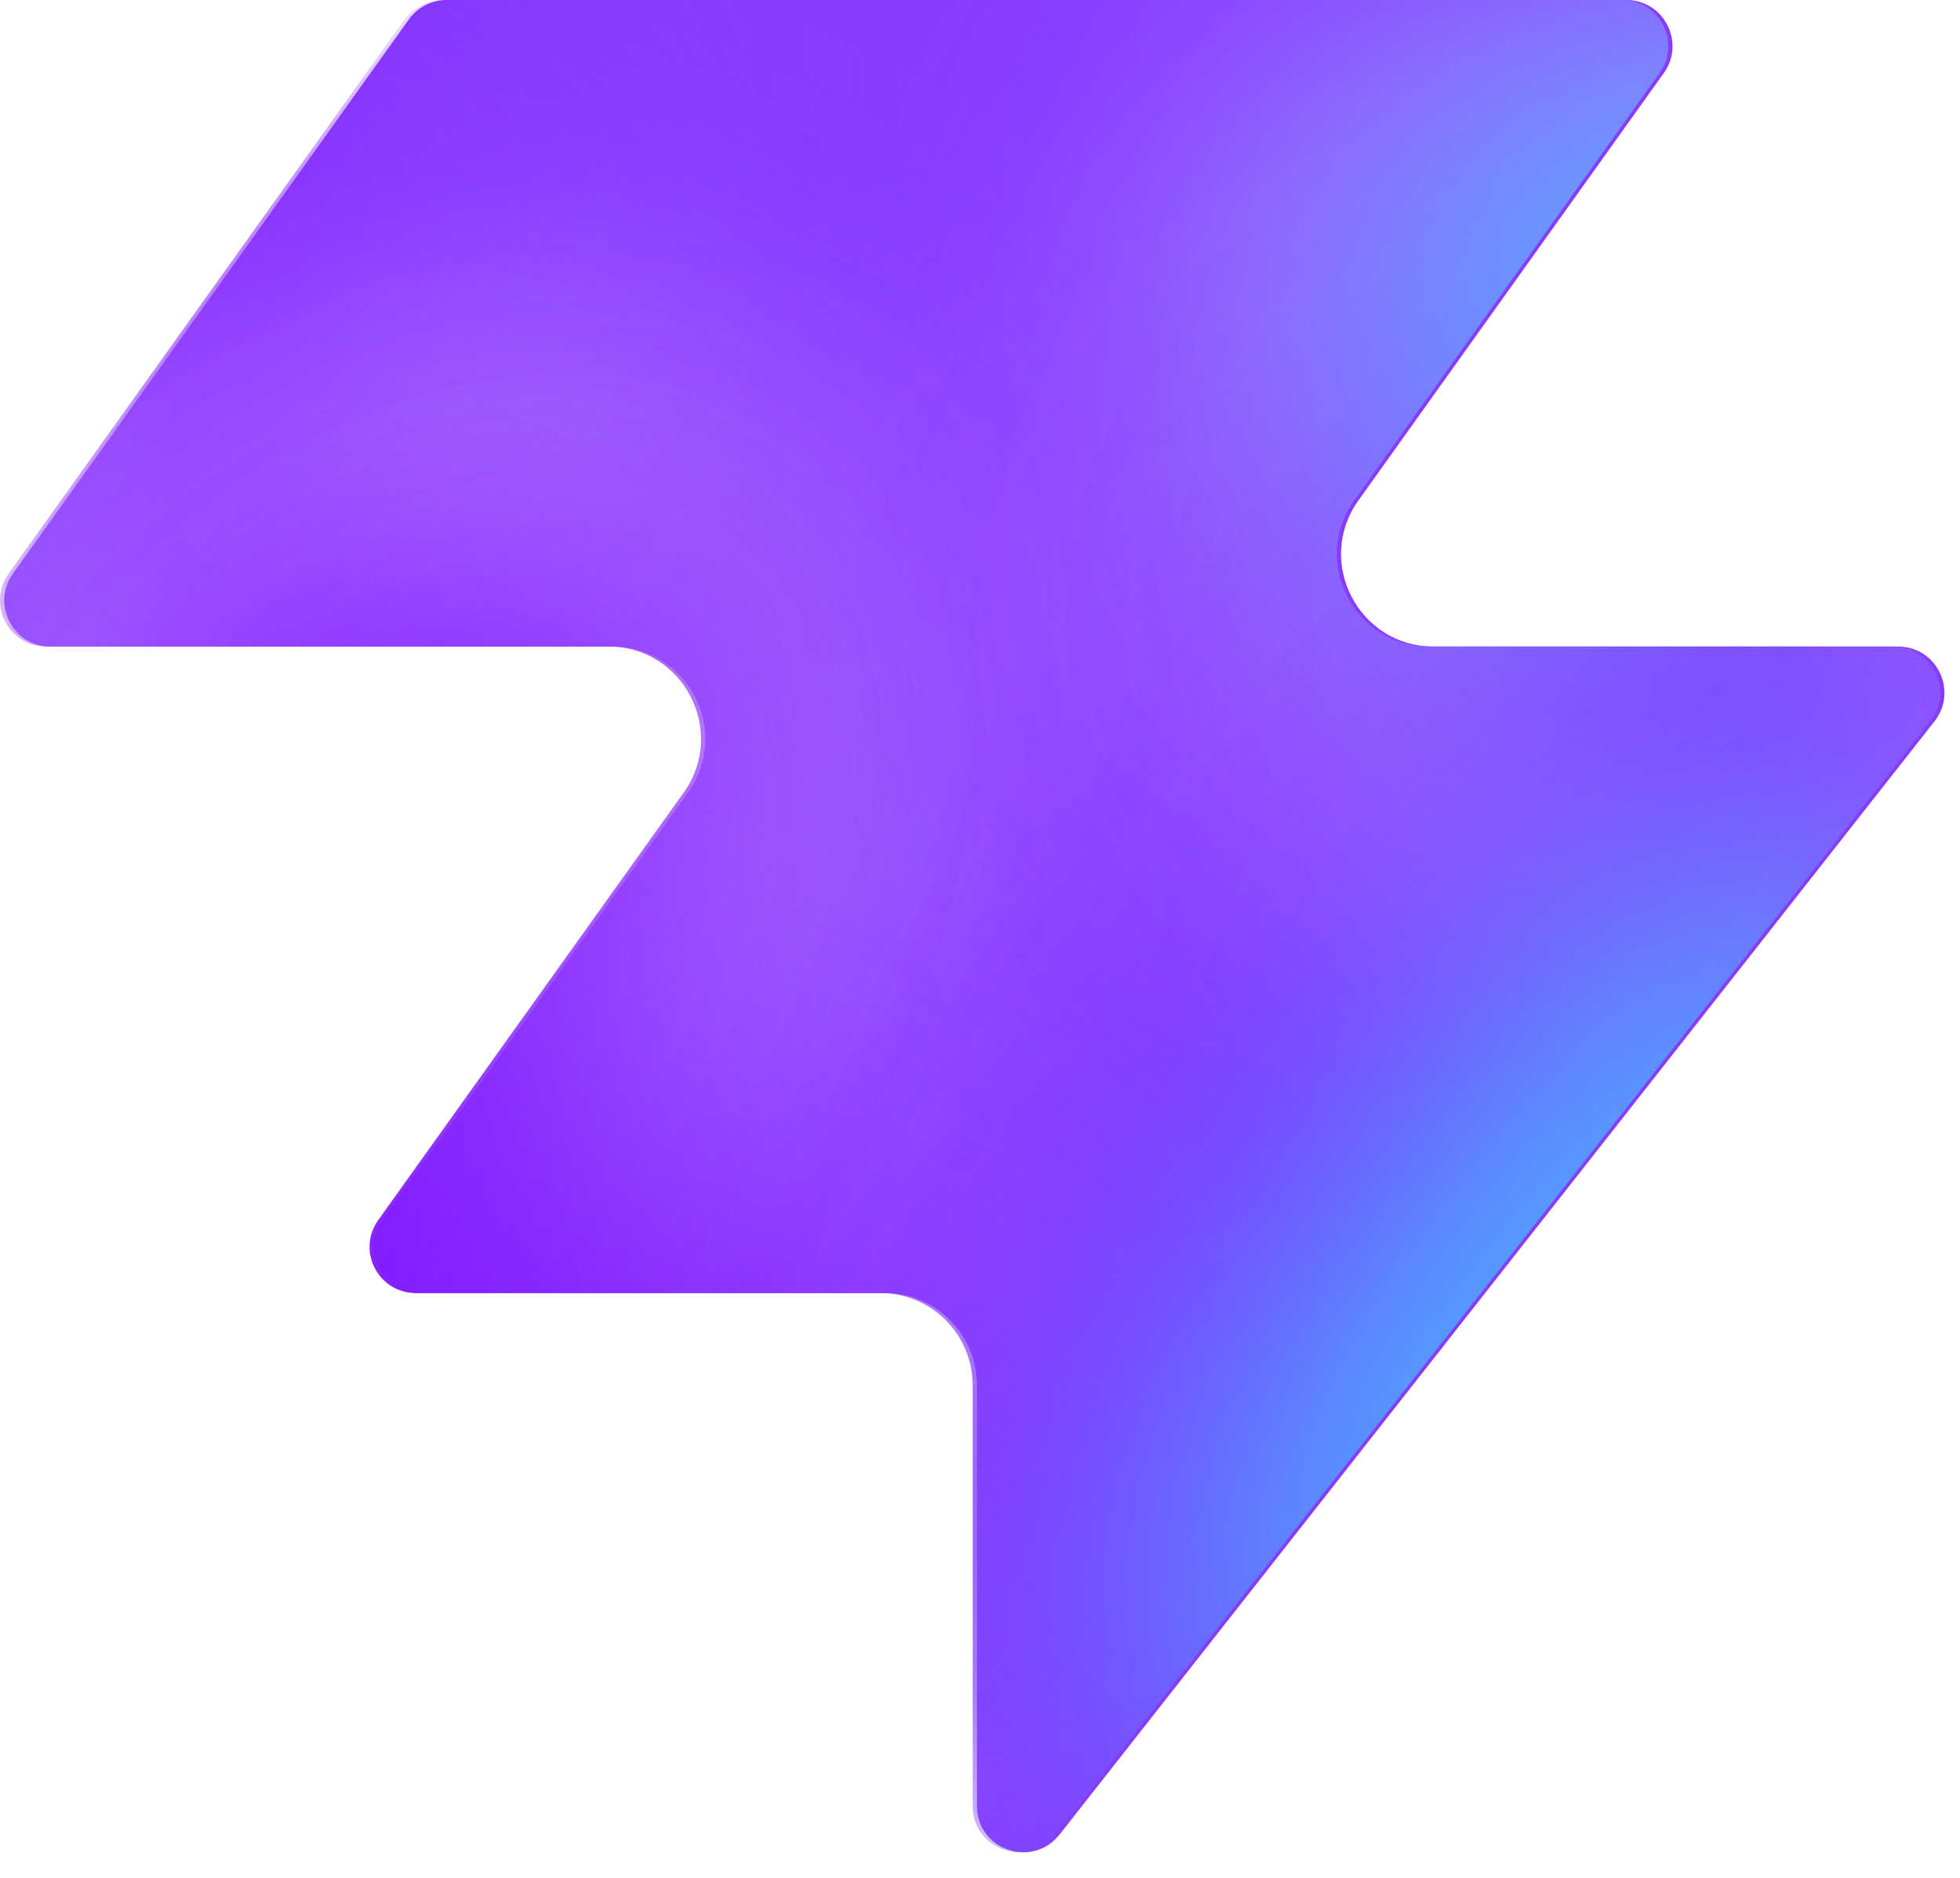
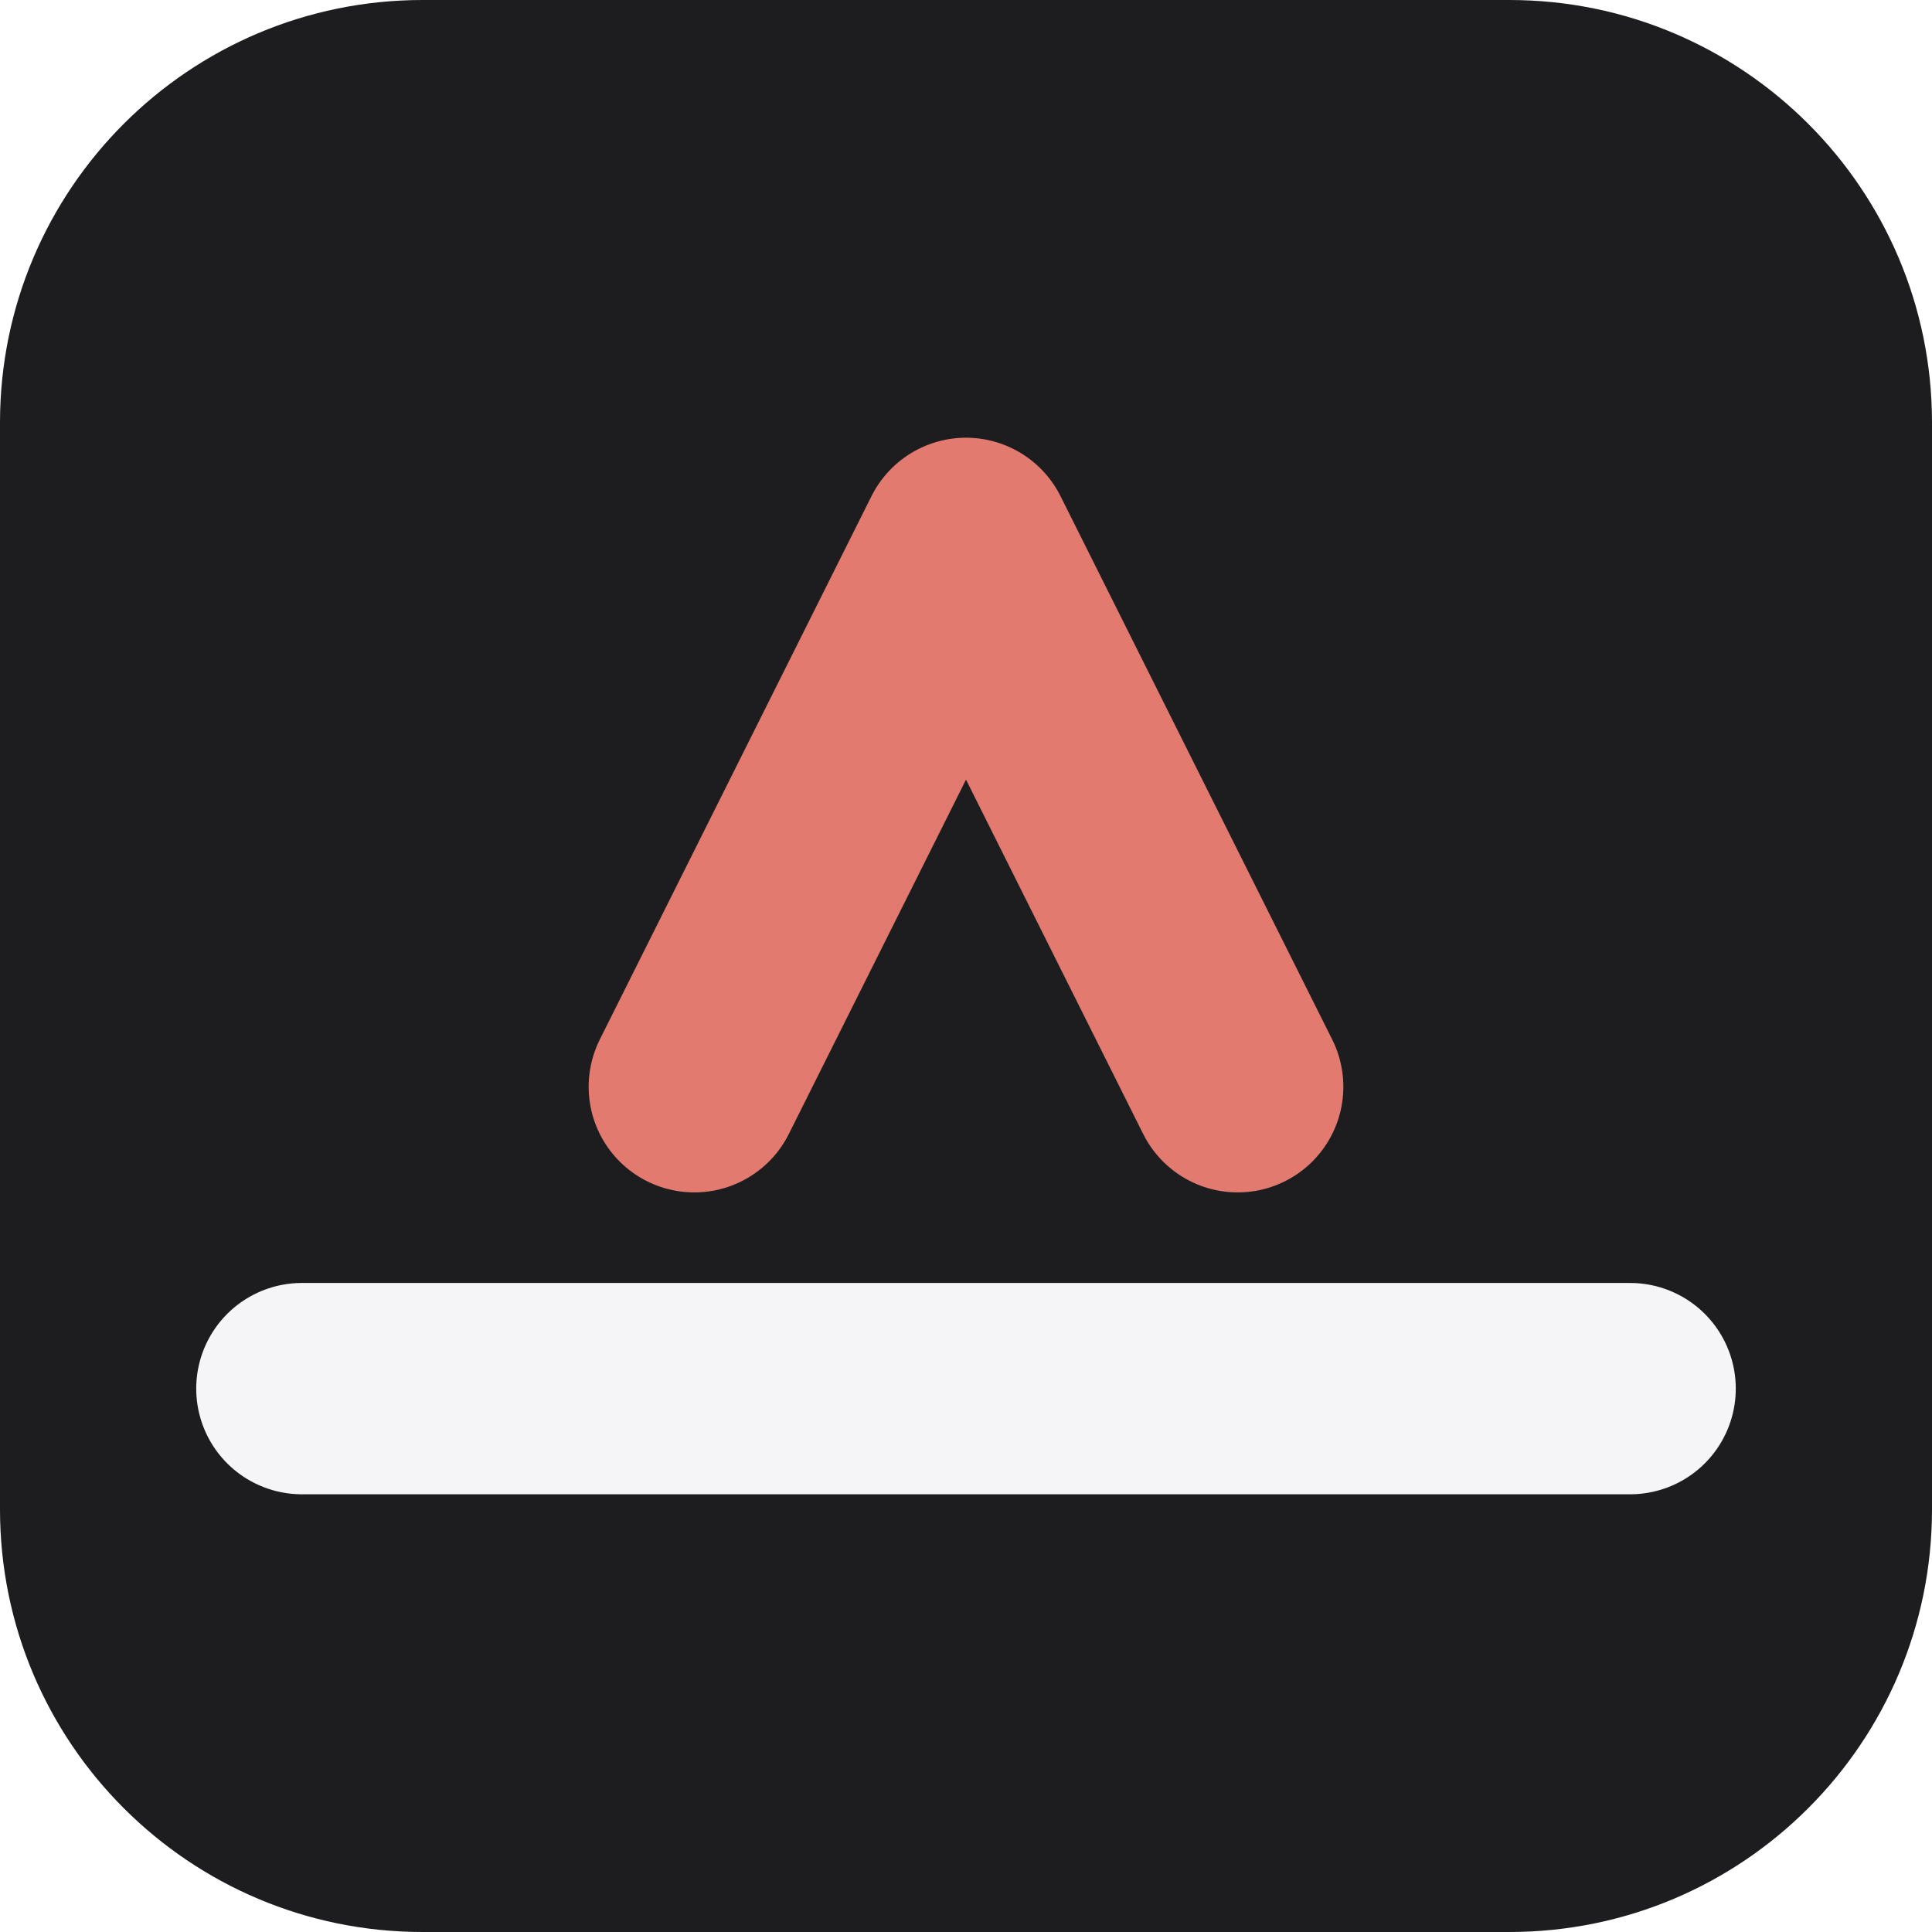
- <svg xmlns="http://www.w3.org/2000/svg" width="48" height="46" fill="none" viewBox="0 0 48 46">
-   <path fill="#863bff" d="M25.946 44.938c-.664.845-2.021.375-2.021-.698V33.937a2.26 2.26 0 0 0-2.262-2.262H10.287c-.92 0-1.456-1.04-.92-1.788l7.48-10.471c1.07-1.497 0-3.578-1.842-3.578H1.237c-.92 0-1.456-1.04-.92-1.788L10.013.474c.214-.297.556-.474.92-.474h28.894c.92 0 1.456 1.04.92 1.788l-7.48 10.471c-1.07 1.498 0 3.579 1.842 3.579h11.377c.943 0 1.473 1.088.89 1.83L25.947 44.94z" style="fill:#863bff;fill:color(display-p3 .525 .23 1);fill-opacity:1" />
-   <mask id="a" width="48" height="46" x="0" y="0" maskUnits="userSpaceOnUse" style="mask-type:alpha">
-     <path fill="#000" d="M25.842 44.938c-.664.844-2.021.375-2.021-.698V33.937a2.26 2.26 0 0 0-2.262-2.262H10.183c-.92 0-1.456-1.04-.92-1.788l7.48-10.471c1.07-1.498 0-3.579-1.842-3.579H1.133c-.92 0-1.456-1.04-.92-1.787L9.91.473c.214-.297.556-.474.92-.474h28.894c.92 0 1.456 1.04.92 1.788l-7.48 10.471c-1.07 1.498 0 3.578 1.842 3.578h11.377c.943 0 1.473 1.088.89 1.832L25.843 44.94z" style="fill:#000;fill-opacity:1" />
-   </mask>
-   <g mask="url(#a)">
-     <g filter="url(#b)">
-       <ellipse cx="5.508" cy="14.704" fill="#ede6ff" rx="5.508" ry="14.704" style="fill:#ede6ff;fill:color(display-p3 .927 .903 1);fill-opacity:1" transform="matrix(.00324 1 1 -.00324 -4.47 31.516)" />
-     </g>
-     <g filter="url(#c)">
-       <ellipse cx="10.399" cy="29.851" fill="#ede6ff" rx="10.399" ry="29.851" style="fill:#ede6ff;fill:color(display-p3 .927 .903 1);fill-opacity:1" transform="matrix(.00324 1 1 -.00324 -39.328 7.883)" />
-     </g>
-     <g filter="url(#d)">
-       <ellipse cx="5.508" cy="30.487" fill="#7e14ff" rx="5.508" ry="30.487" style="fill:#7e14ff;fill:color(display-p3 .492 .077 1);fill-opacity:1" transform="rotate(89.814 -25.913 -14.639)scale(1 -1)" />
-     </g>
-     <g filter="url(#e)">
-       <ellipse cx="5.508" cy="30.599" fill="#7e14ff" rx="5.508" ry="30.599" style="fill:#7e14ff;fill:color(display-p3 .492 .077 1);fill-opacity:1" transform="rotate(89.814 -32.644 -3.334)scale(1 -1)" />
-     </g>
-     <g filter="url(#f)">
-       <ellipse cx="5.508" cy="30.599" fill="#7e14ff" rx="5.508" ry="30.599" style="fill:#7e14ff;fill:color(display-p3 .492 .077 1);fill-opacity:1" transform="matrix(.00324 1 1 -.00324 -34.34 30.47)" />
-     </g>
-     <g filter="url(#g)">
-       <ellipse cx="14.072" cy="22.078" fill="#ede6ff" rx="14.072" ry="22.078" style="fill:#ede6ff;fill:color(display-p3 .927 .903 1);fill-opacity:1" transform="rotate(93.35 24.506 48.493)scale(-1 1)" />
-     </g>
-     <g filter="url(#h)">
-       <ellipse cx="3.47" cy="21.501" fill="#7e14ff" rx="3.47" ry="21.501" style="fill:#7e14ff;fill:color(display-p3 .492 .077 1);fill-opacity:1" transform="rotate(89.009 28.708 47.59)scale(-1 1)" />
-     </g>
-     <g filter="url(#i)">
-       <ellipse cx="3.47" cy="21.501" fill="#7e14ff" rx="3.47" ry="21.501" style="fill:#7e14ff;fill:color(display-p3 .492 .077 1);fill-opacity:1" transform="rotate(89.009 28.708 47.59)scale(-1 1)" />
-     </g>
-     <g filter="url(#j)">
-       <ellipse cx=".387" cy="8.972" fill="#7e14ff" rx="4.407" ry="29.108" style="fill:#7e14ff;fill:color(display-p3 .492 .077 1);fill-opacity:1" transform="rotate(39.51 .387 8.972)" />
-     </g>
-     <g filter="url(#k)">
-       <ellipse cx="47.523" cy="-6.092" fill="#7e14ff" rx="4.407" ry="29.108" style="fill:#7e14ff;fill:color(display-p3 .492 .077 1);fill-opacity:1" transform="rotate(37.892 47.523 -6.092)" />
-     </g>
-     <g filter="url(#l)">
-       <ellipse cx="41.412" cy="6.333" fill="#47bfff" rx="5.971" ry="9.665" style="fill:#47bfff;fill:color(display-p3 .28 .748 1);fill-opacity:1" transform="rotate(37.892 41.412 6.333)" />
-     </g>
-     <g filter="url(#m)">
-       <ellipse cx="-1.879" cy="38.332" fill="#7e14ff" rx="4.407" ry="29.108" style="fill:#7e14ff;fill:color(display-p3 .492 .077 1);fill-opacity:1" transform="rotate(37.892 -1.88 38.332)" />
-     </g>
-     <g filter="url(#n)">
-       <ellipse cx="-1.879" cy="38.332" fill="#7e14ff" rx="4.407" ry="29.108" style="fill:#7e14ff;fill:color(display-p3 .492 .077 1);fill-opacity:1" transform="rotate(37.892 -1.88 38.332)" />
-     </g>
-     <g filter="url(#o)">
-       <ellipse cx="35.651" cy="29.907" fill="#7e14ff" rx="4.407" ry="29.108" style="fill:#7e14ff;fill:color(display-p3 .492 .077 1);fill-opacity:1" transform="rotate(37.892 35.651 29.907)" />
-     </g>
-     <g filter="url(#p)">
-       <ellipse cx="38.418" cy="32.4" fill="#47bfff" rx="5.971" ry="15.297" style="fill:#47bfff;fill:color(display-p3 .28 .748 1);fill-opacity:1" transform="rotate(37.892 38.418 32.4)" />
-     </g>
+ <svg xmlns="http://www.w3.org/2000/svg" viewBox="0 0 64 64">
+   <style>
+ .t{fill:#1d1d1f}.l{stroke:#f5f5f7}.c{stroke:#e27a70}
+ @media (prefers-color-scheme:dark){.t{fill:#f5f5f7}.l{stroke:#1d1d1f}.c{stroke:#a8322d}}
+ </style>
+   <rect class="t" width="64" height="64" rx="14" />
+   <g fill="none" stroke-width="7" stroke-linecap="round" stroke-linejoin="round">
+     <path class="l" d="M10 46H54" />
+     <path class="c" d="M23 36L32 18L41 36" />
  </g>
-   <defs>
-     <filter id="b" width="60.045" height="41.654" x="-19.77" y="16.149" color-interpolation-filters="sRGB" filterUnits="userSpaceOnUse">
-       <feFlood flood-opacity="0" result="BackgroundImageFix" />
-       <feBlend in="SourceGraphic" in2="BackgroundImageFix" result="shape" />
-       <feGaussianBlur result="effect1_foregroundBlur_2002_17158" stdDeviation="7.659" />
-     </filter>
-     <filter id="c" width="90.34" height="51.437" x="-54.613" y="-7.533" color-interpolation-filters="sRGB" filterUnits="userSpaceOnUse">
-       <feFlood flood-opacity="0" result="BackgroundImageFix" />
-       <feBlend in="SourceGraphic" in2="BackgroundImageFix" result="shape" />
-       <feGaussianBlur result="effect1_foregroundBlur_2002_17158" stdDeviation="7.659" />
-     </filter>
-     <filter id="d" width="79.355" height="29.4" x="-49.64" y="2.03" color-interpolation-filters="sRGB" filterUnits="userSpaceOnUse">
-       <feFlood flood-opacity="0" result="BackgroundImageFix" />
-       <feBlend in="SourceGraphic" in2="BackgroundImageFix" result="shape" />
-       <feGaussianBlur result="effect1_foregroundBlur_2002_17158" stdDeviation="4.596" />
-     </filter>
-     <filter id="e" width="79.579" height="29.4" x="-45.045" y="20.029" color-interpolation-filters="sRGB" filterUnits="userSpaceOnUse">
-       <feFlood flood-opacity="0" result="BackgroundImageFix" />
-       <feBlend in="SourceGraphic" in2="BackgroundImageFix" result="shape" />
-       <feGaussianBlur result="effect1_foregroundBlur_2002_17158" stdDeviation="4.596" />
-     </filter>
-     <filter id="f" width="79.579" height="29.4" x="-43.513" y="21.178" color-interpolation-filters="sRGB" filterUnits="userSpaceOnUse">
-       <feFlood flood-opacity="0" result="BackgroundImageFix" />
-       <feBlend in="SourceGraphic" in2="BackgroundImageFix" result="shape" />
-       <feGaussianBlur result="effect1_foregroundBlur_2002_17158" stdDeviation="4.596" />
-     </filter>
-     <filter id="g" width="74.749" height="58.852" x="15.756" y="-17.901" color-interpolation-filters="sRGB" filterUnits="userSpaceOnUse">
-       <feFlood flood-opacity="0" result="BackgroundImageFix" />
-       <feBlend in="SourceGraphic" in2="BackgroundImageFix" result="shape" />
-       <feGaussianBlur result="effect1_foregroundBlur_2002_17158" stdDeviation="7.659" />
-     </filter>
-     <filter id="h" width="61.377" height="25.362" x="23.548" y="2.284" color-interpolation-filters="sRGB" filterUnits="userSpaceOnUse">
-       <feFlood flood-opacity="0" result="BackgroundImageFix" />
-       <feBlend in="SourceGraphic" in2="BackgroundImageFix" result="shape" />
-       <feGaussianBlur result="effect1_foregroundBlur_2002_17158" stdDeviation="4.596" />
-     </filter>
-     <filter id="i" width="61.377" height="25.362" x="23.548" y="2.284" color-interpolation-filters="sRGB" filterUnits="userSpaceOnUse">
-       <feFlood flood-opacity="0" result="BackgroundImageFix" />
-       <feBlend in="SourceGraphic" in2="BackgroundImageFix" result="shape" />
-       <feGaussianBlur result="effect1_foregroundBlur_2002_17158" stdDeviation="4.596" />
-     </filter>
-     <filter id="j" width="56.045" height="63.649" x="-27.636" y="-22.853" color-interpolation-filters="sRGB" filterUnits="userSpaceOnUse">
-       <feFlood flood-opacity="0" result="BackgroundImageFix" />
-       <feBlend in="SourceGraphic" in2="BackgroundImageFix" result="shape" />
-       <feGaussianBlur result="effect1_foregroundBlur_2002_17158" stdDeviation="4.596" />
-     </filter>
-     <filter id="k" width="54.814" height="64.646" x="20.116" y="-38.415" color-interpolation-filters="sRGB" filterUnits="userSpaceOnUse">
-       <feFlood flood-opacity="0" result="BackgroundImageFix" />
-       <feBlend in="SourceGraphic" in2="BackgroundImageFix" result="shape" />
-       <feGaussianBlur result="effect1_foregroundBlur_2002_17158" stdDeviation="4.596" />
-     </filter>
-     <filter id="l" width="33.541" height="35.313" x="24.641" y="-11.323" color-interpolation-filters="sRGB" filterUnits="userSpaceOnUse">
-       <feFlood flood-opacity="0" result="BackgroundImageFix" />
-       <feBlend in="SourceGraphic" in2="BackgroundImageFix" result="shape" />
-       <feGaussianBlur result="effect1_foregroundBlur_2002_17158" stdDeviation="4.596" />
-     </filter>
-     <filter id="m" width="54.814" height="64.646" x="-29.286" y="6.009" color-interpolation-filters="sRGB" filterUnits="userSpaceOnUse">
-       <feFlood flood-opacity="0" result="BackgroundImageFix" />
-       <feBlend in="SourceGraphic" in2="BackgroundImageFix" result="shape" />
-       <feGaussianBlur result="effect1_foregroundBlur_2002_17158" stdDeviation="4.596" />
-     </filter>
-     <filter id="n" width="54.814" height="64.646" x="-29.286" y="6.009" color-interpolation-filters="sRGB" filterUnits="userSpaceOnUse">
-       <feFlood flood-opacity="0" result="BackgroundImageFix" />
-       <feBlend in="SourceGraphic" in2="BackgroundImageFix" result="shape" />
-       <feGaussianBlur result="effect1_foregroundBlur_2002_17158" stdDeviation="4.596" />
-     </filter>
-     <filter id="o" width="54.814" height="64.646" x="8.244" y="-2.416" color-interpolation-filters="sRGB" filterUnits="userSpaceOnUse">
-       <feFlood flood-opacity="0" result="BackgroundImageFix" />
-       <feBlend in="SourceGraphic" in2="BackgroundImageFix" result="shape" />
-       <feGaussianBlur result="effect1_foregroundBlur_2002_17158" stdDeviation="4.596" />
-     </filter>
-     <filter id="p" width="39.409" height="43.623" x="18.713" y="10.588" color-interpolation-filters="sRGB" filterUnits="userSpaceOnUse">
-       <feFlood flood-opacity="0" result="BackgroundImageFix" />
-       <feBlend in="SourceGraphic" in2="BackgroundImageFix" result="shape" />
-       <feGaussianBlur result="effect1_foregroundBlur_2002_17158" stdDeviation="4.596" />
-     </filter>
-   </defs>
</svg>
